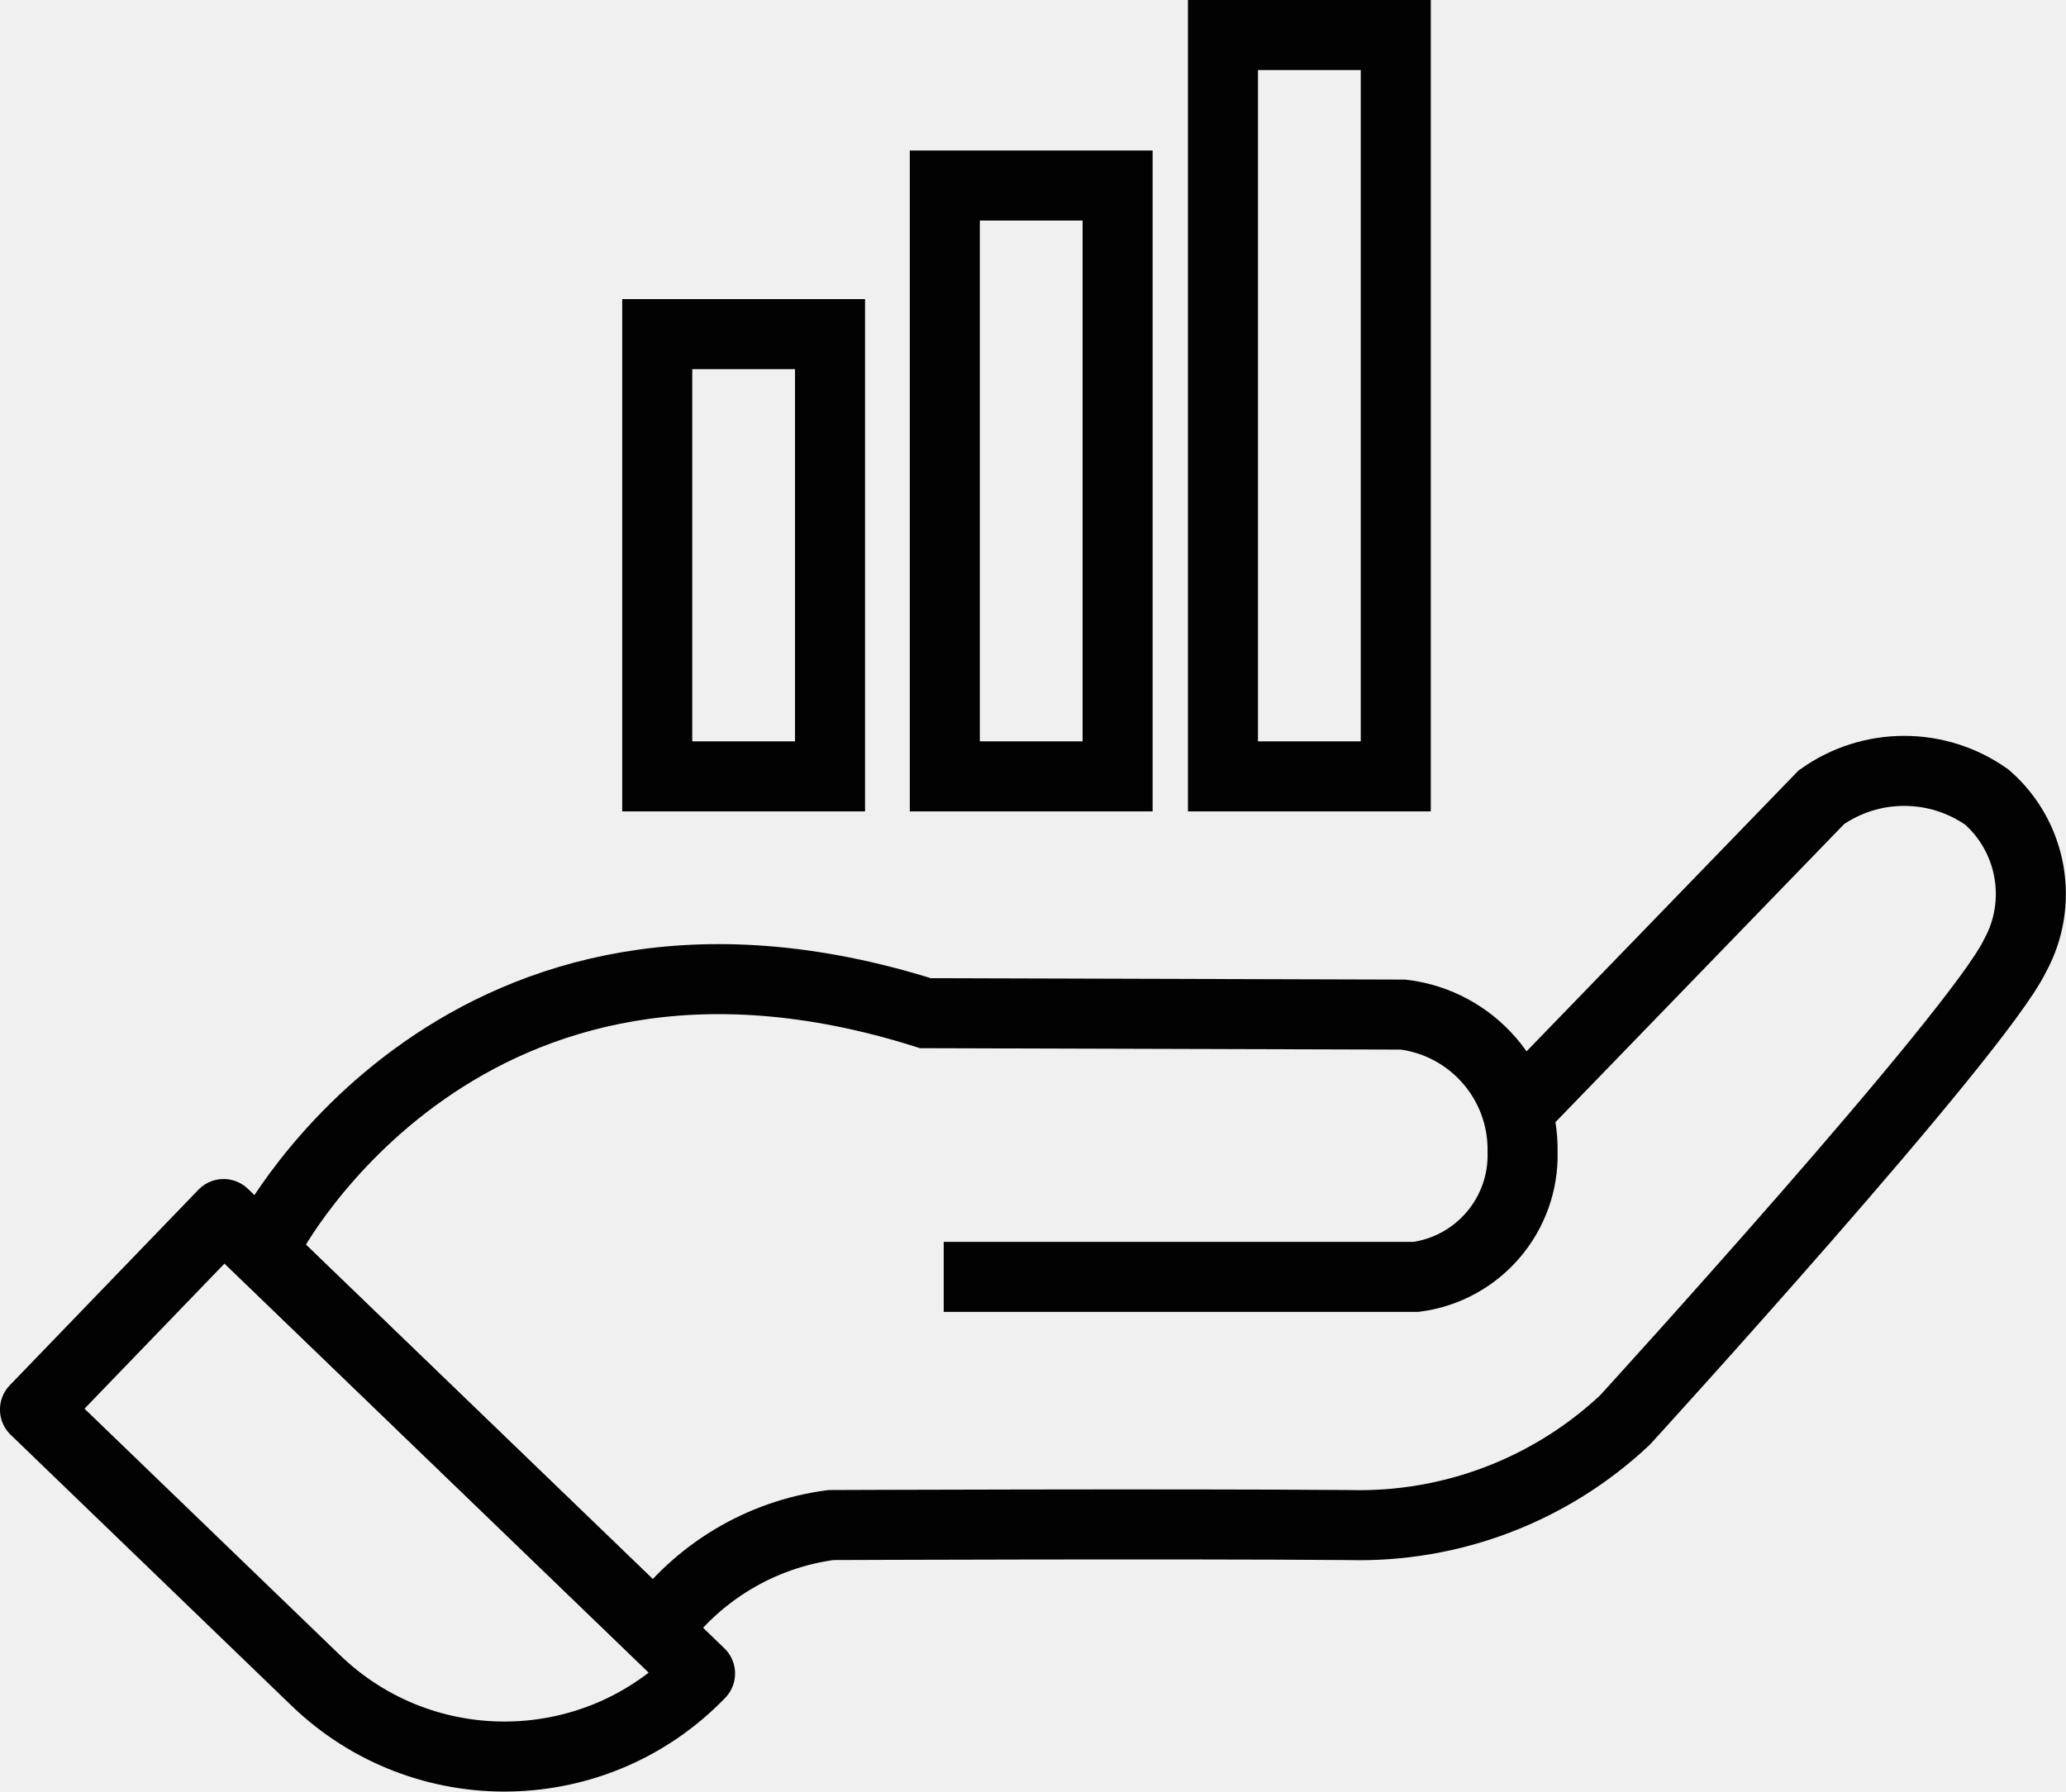
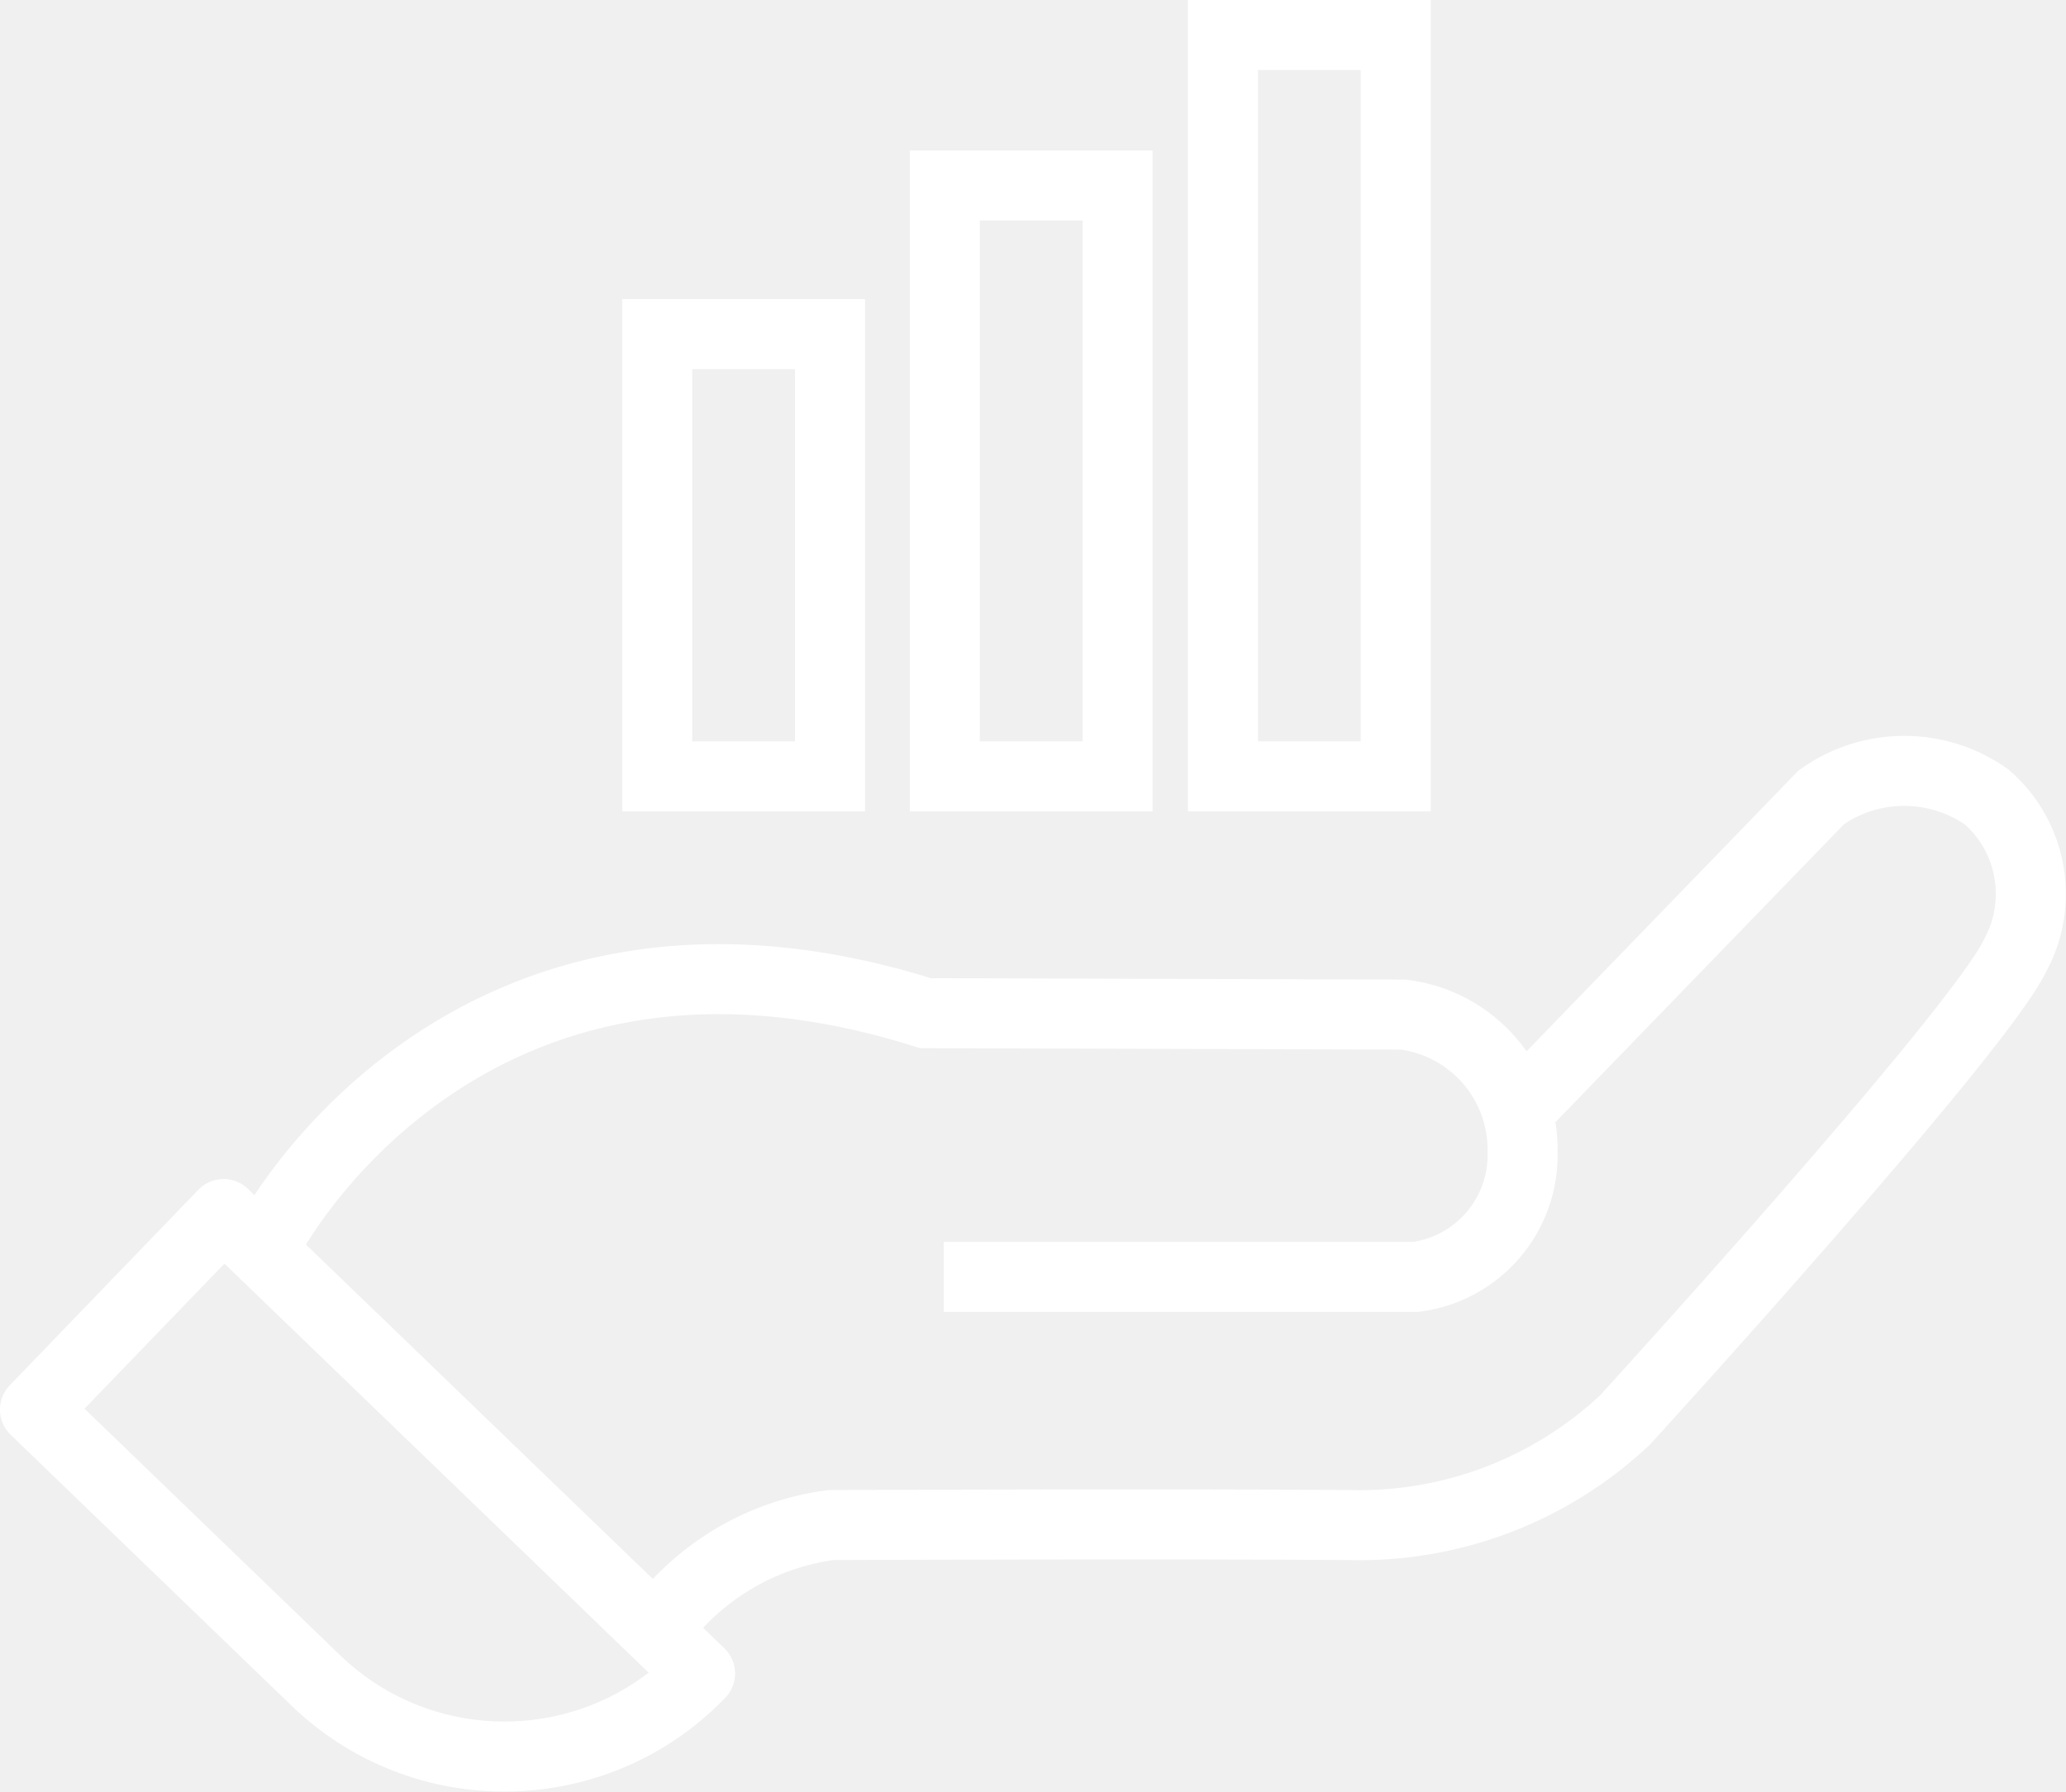
<svg xmlns="http://www.w3.org/2000/svg" width="47.193" height="40.935" viewBox="0 0 47.193 40.935">
  <g id="Group_460" data-name="Group 460" transform="translate(0.8 0.8)">
    <g id="Group_461" data-name="Group 461" transform="translate(-0.001 0)">
-       <path id="Path_71590" data-name="Path 71590" d="M36.2,30.036l6.826-7.05a3.273,3.273,0,0,1,3.782,0,2.938,2.938,0,0,1,.641,3.621c-.866,1.795-8.91,10.609-8.91,10.609a8.859,8.859,0,0,1-6.314,2.4c-4.07-.032-11.826,0-11.826,0a5.858,5.858,0,0,0-4,2.409L7.453,33.4l.125-.353S12,24.587,22.561,27.921l10.912.032A3.109,3.109,0,0,1,36.2,31.094a2.807,2.807,0,0,1-2.436,2.852H22.977" transform="translate(-2.219 -5.571)" fill="none" stroke="#020202" stroke-width="1.6" />
-       <path id="Path_71591" data-name="Path 71591" d="M15.892,45.957h0a6.208,6.208,0,0,1-8.778.158L.7,39.927l4.309-4.468Z" transform="translate(-0.7 -8.52)" fill="none" stroke="#020202" stroke-linejoin="round" stroke-width="1.6" />
-       <rect id="Rectangle_13600" data-name="Rectangle 13600" width="3.947" height="10.105" transform="translate(14.214 6.834)" fill="none" stroke="#020202" stroke-width="1.6" />
-       <rect id="Rectangle_13601" data-name="Rectangle 13601" width="3.947" height="13.5" transform="translate(20.783 3.439)" fill="none" stroke="#020202" stroke-width="1.6" />
-       <rect id="Rectangle_13602" data-name="Rectangle 13602" width="3.947" height="16.939" transform="translate(27.137)" fill="none" stroke="#020202" stroke-width="1.6" />
+       <path id="Path_71590" data-name="Path 71590" d="M36.2,30.036l6.826-7.05a3.273,3.273,0,0,1,3.782,0,2.938,2.938,0,0,1,.641,3.621c-.866,1.795-8.91,10.609-8.91,10.609a8.859,8.859,0,0,1-6.314,2.4c-4.07-.032-11.826,0-11.826,0a5.858,5.858,0,0,0-4,2.409L7.453,33.4l.125-.353S12,24.587,22.561,27.921l10.912.032A3.109,3.109,0,0,1,36.2,31.094a2.807,2.807,0,0,1-2.436,2.852H22.977" transform="translate(-2.219 -5.571)" fill="none" stroke="#FFFFFF" stroke-width="1.6" />
+       <path id="Path_71591" data-name="Path 71591" d="M15.892,45.957h0a6.208,6.208,0,0,1-8.778.158L.7,39.927l4.309-4.468Z" transform="translate(-0.7 -8.52)" fill="none" stroke="#FFFFFF" stroke-linejoin="round" stroke-width="1.6" />
+       <rect id="Rectangle_13600" data-name="Rectangle 13600" width="3.947" height="10.105" transform="translate(14.214 6.834)" fill="none" stroke="#FFFFFF" stroke-width="1.6" />
+       <rect id="Rectangle_13601" data-name="Rectangle 13601" width="3.947" height="13.5" transform="translate(20.783 3.439)" fill="none" stroke="#FFFFFF" stroke-width="1.6" />
+       <rect id="Rectangle_13602" data-name="Rectangle 13602" width="3.947" height="16.939" transform="translate(27.137)" fill="none" stroke="#FFFFFF" stroke-width="1.6" />
    </g>
  </g>
</svg>
